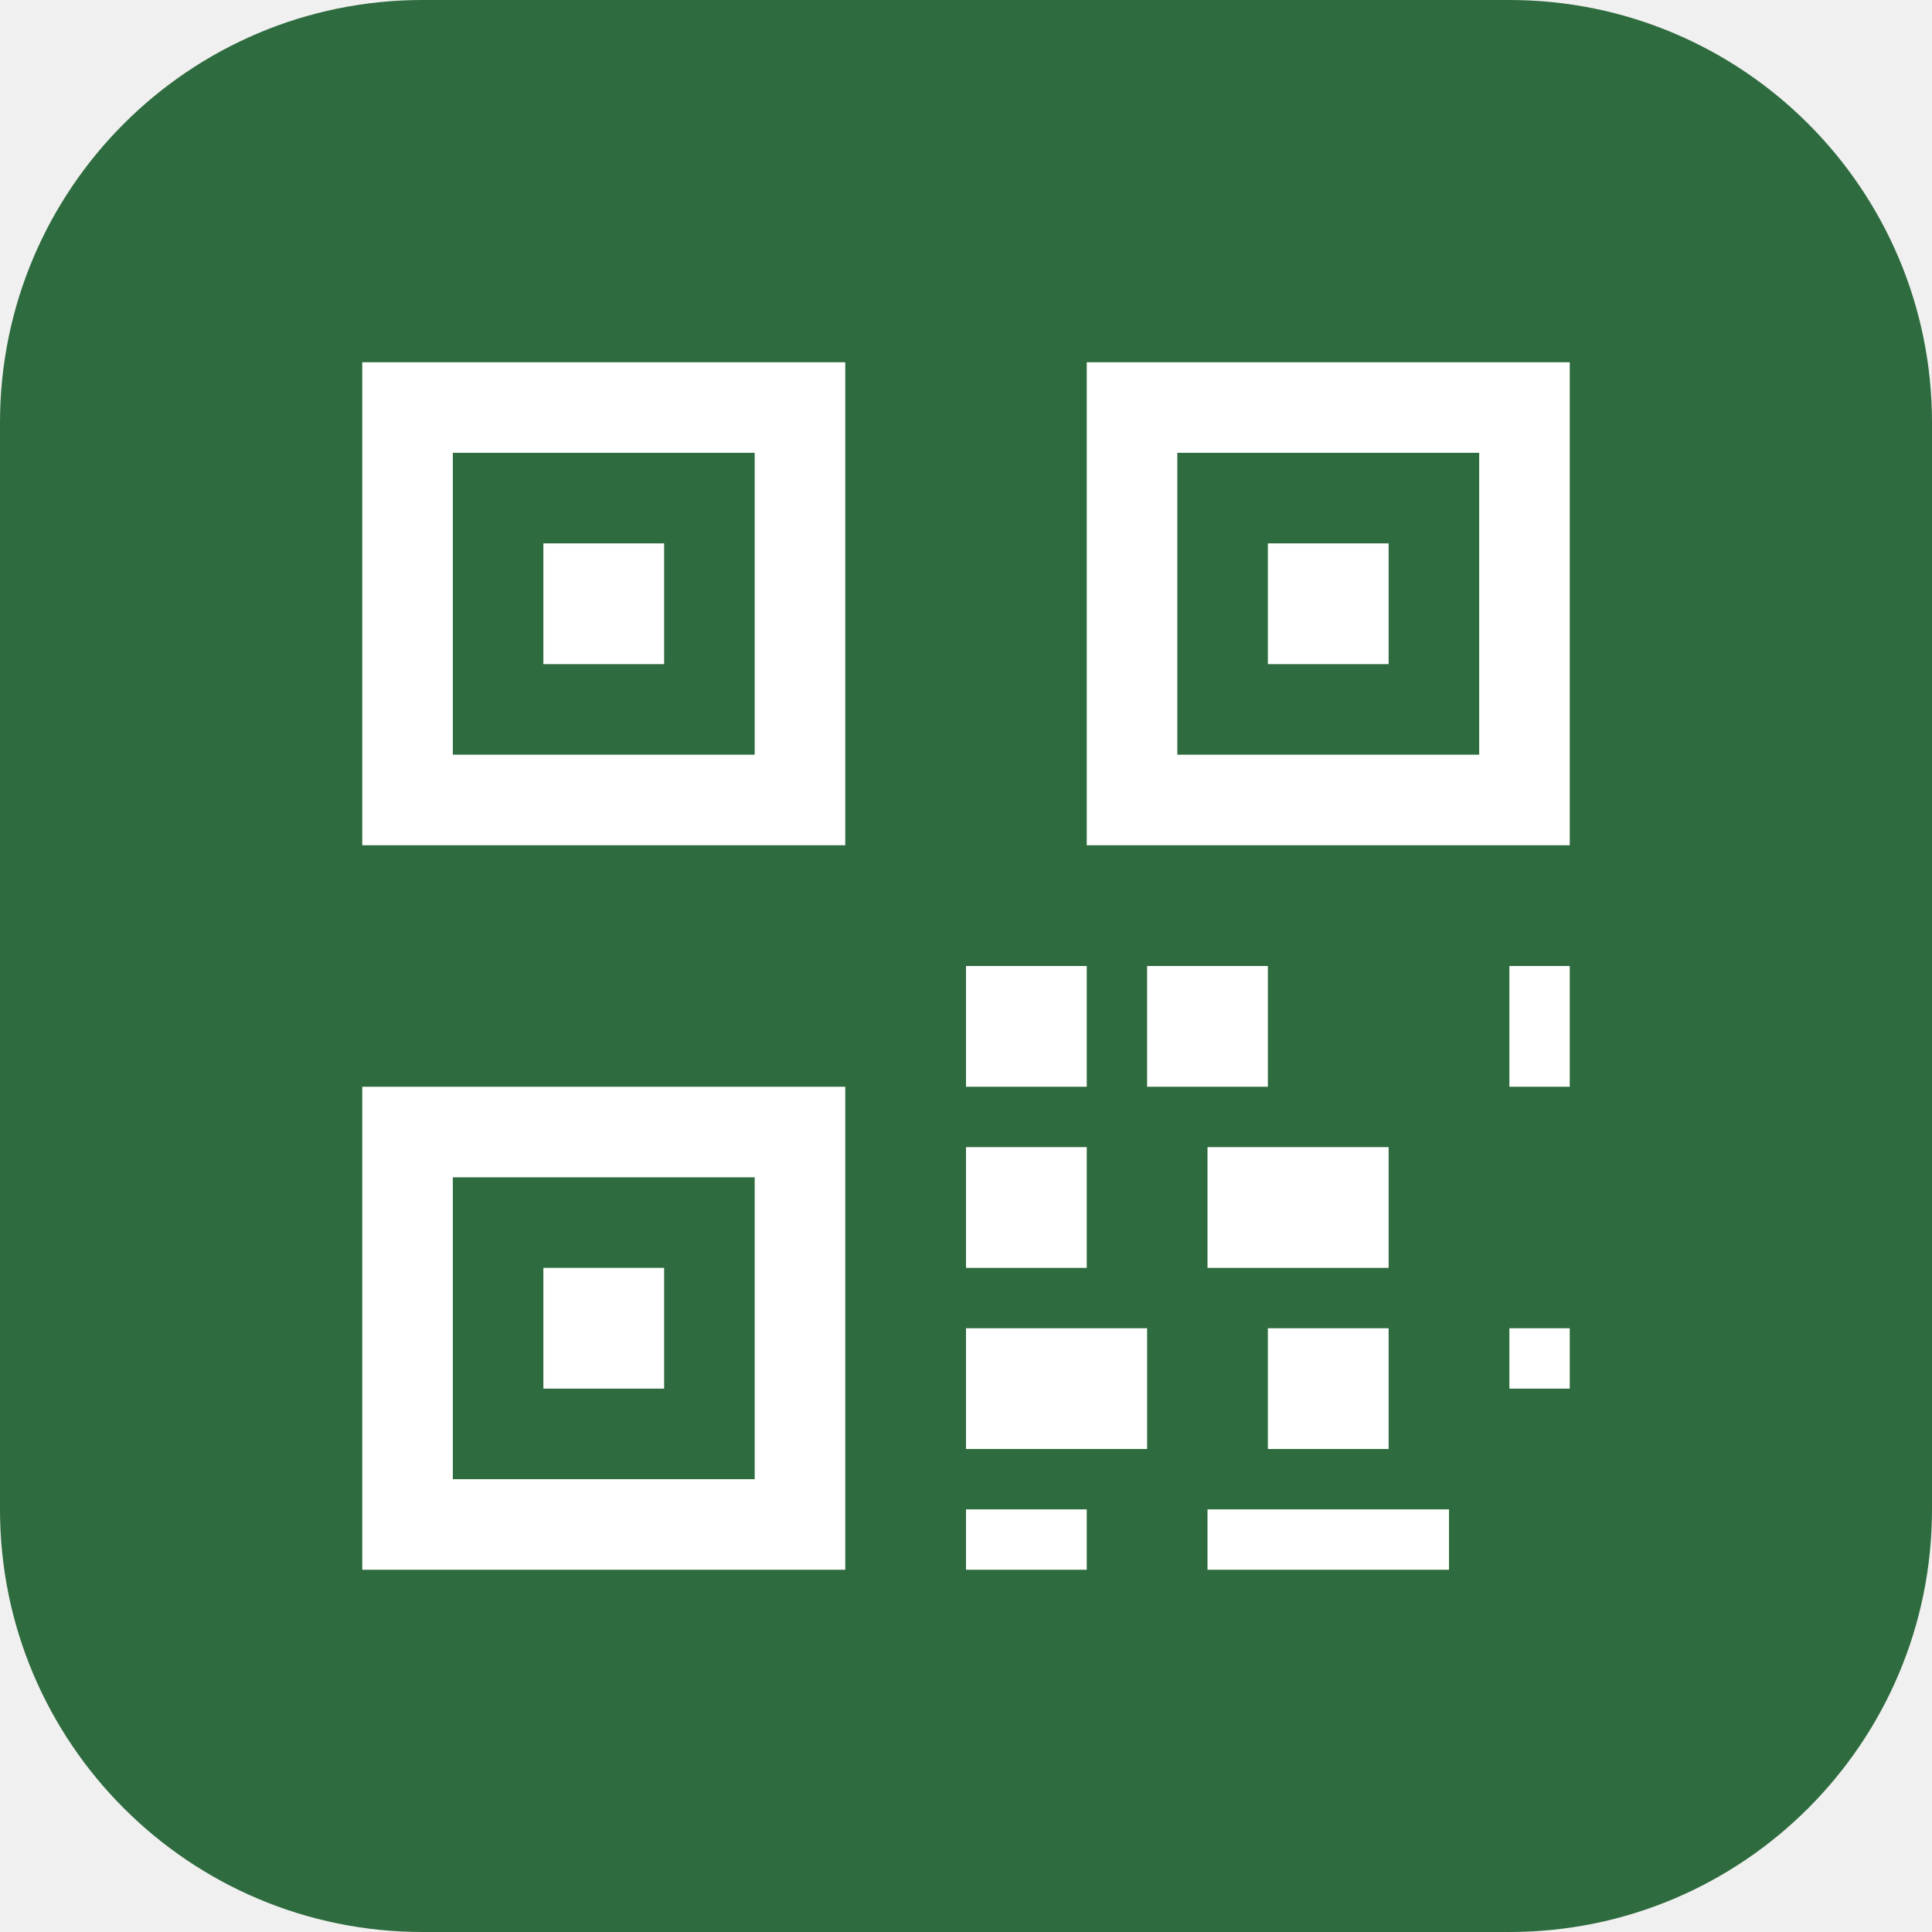
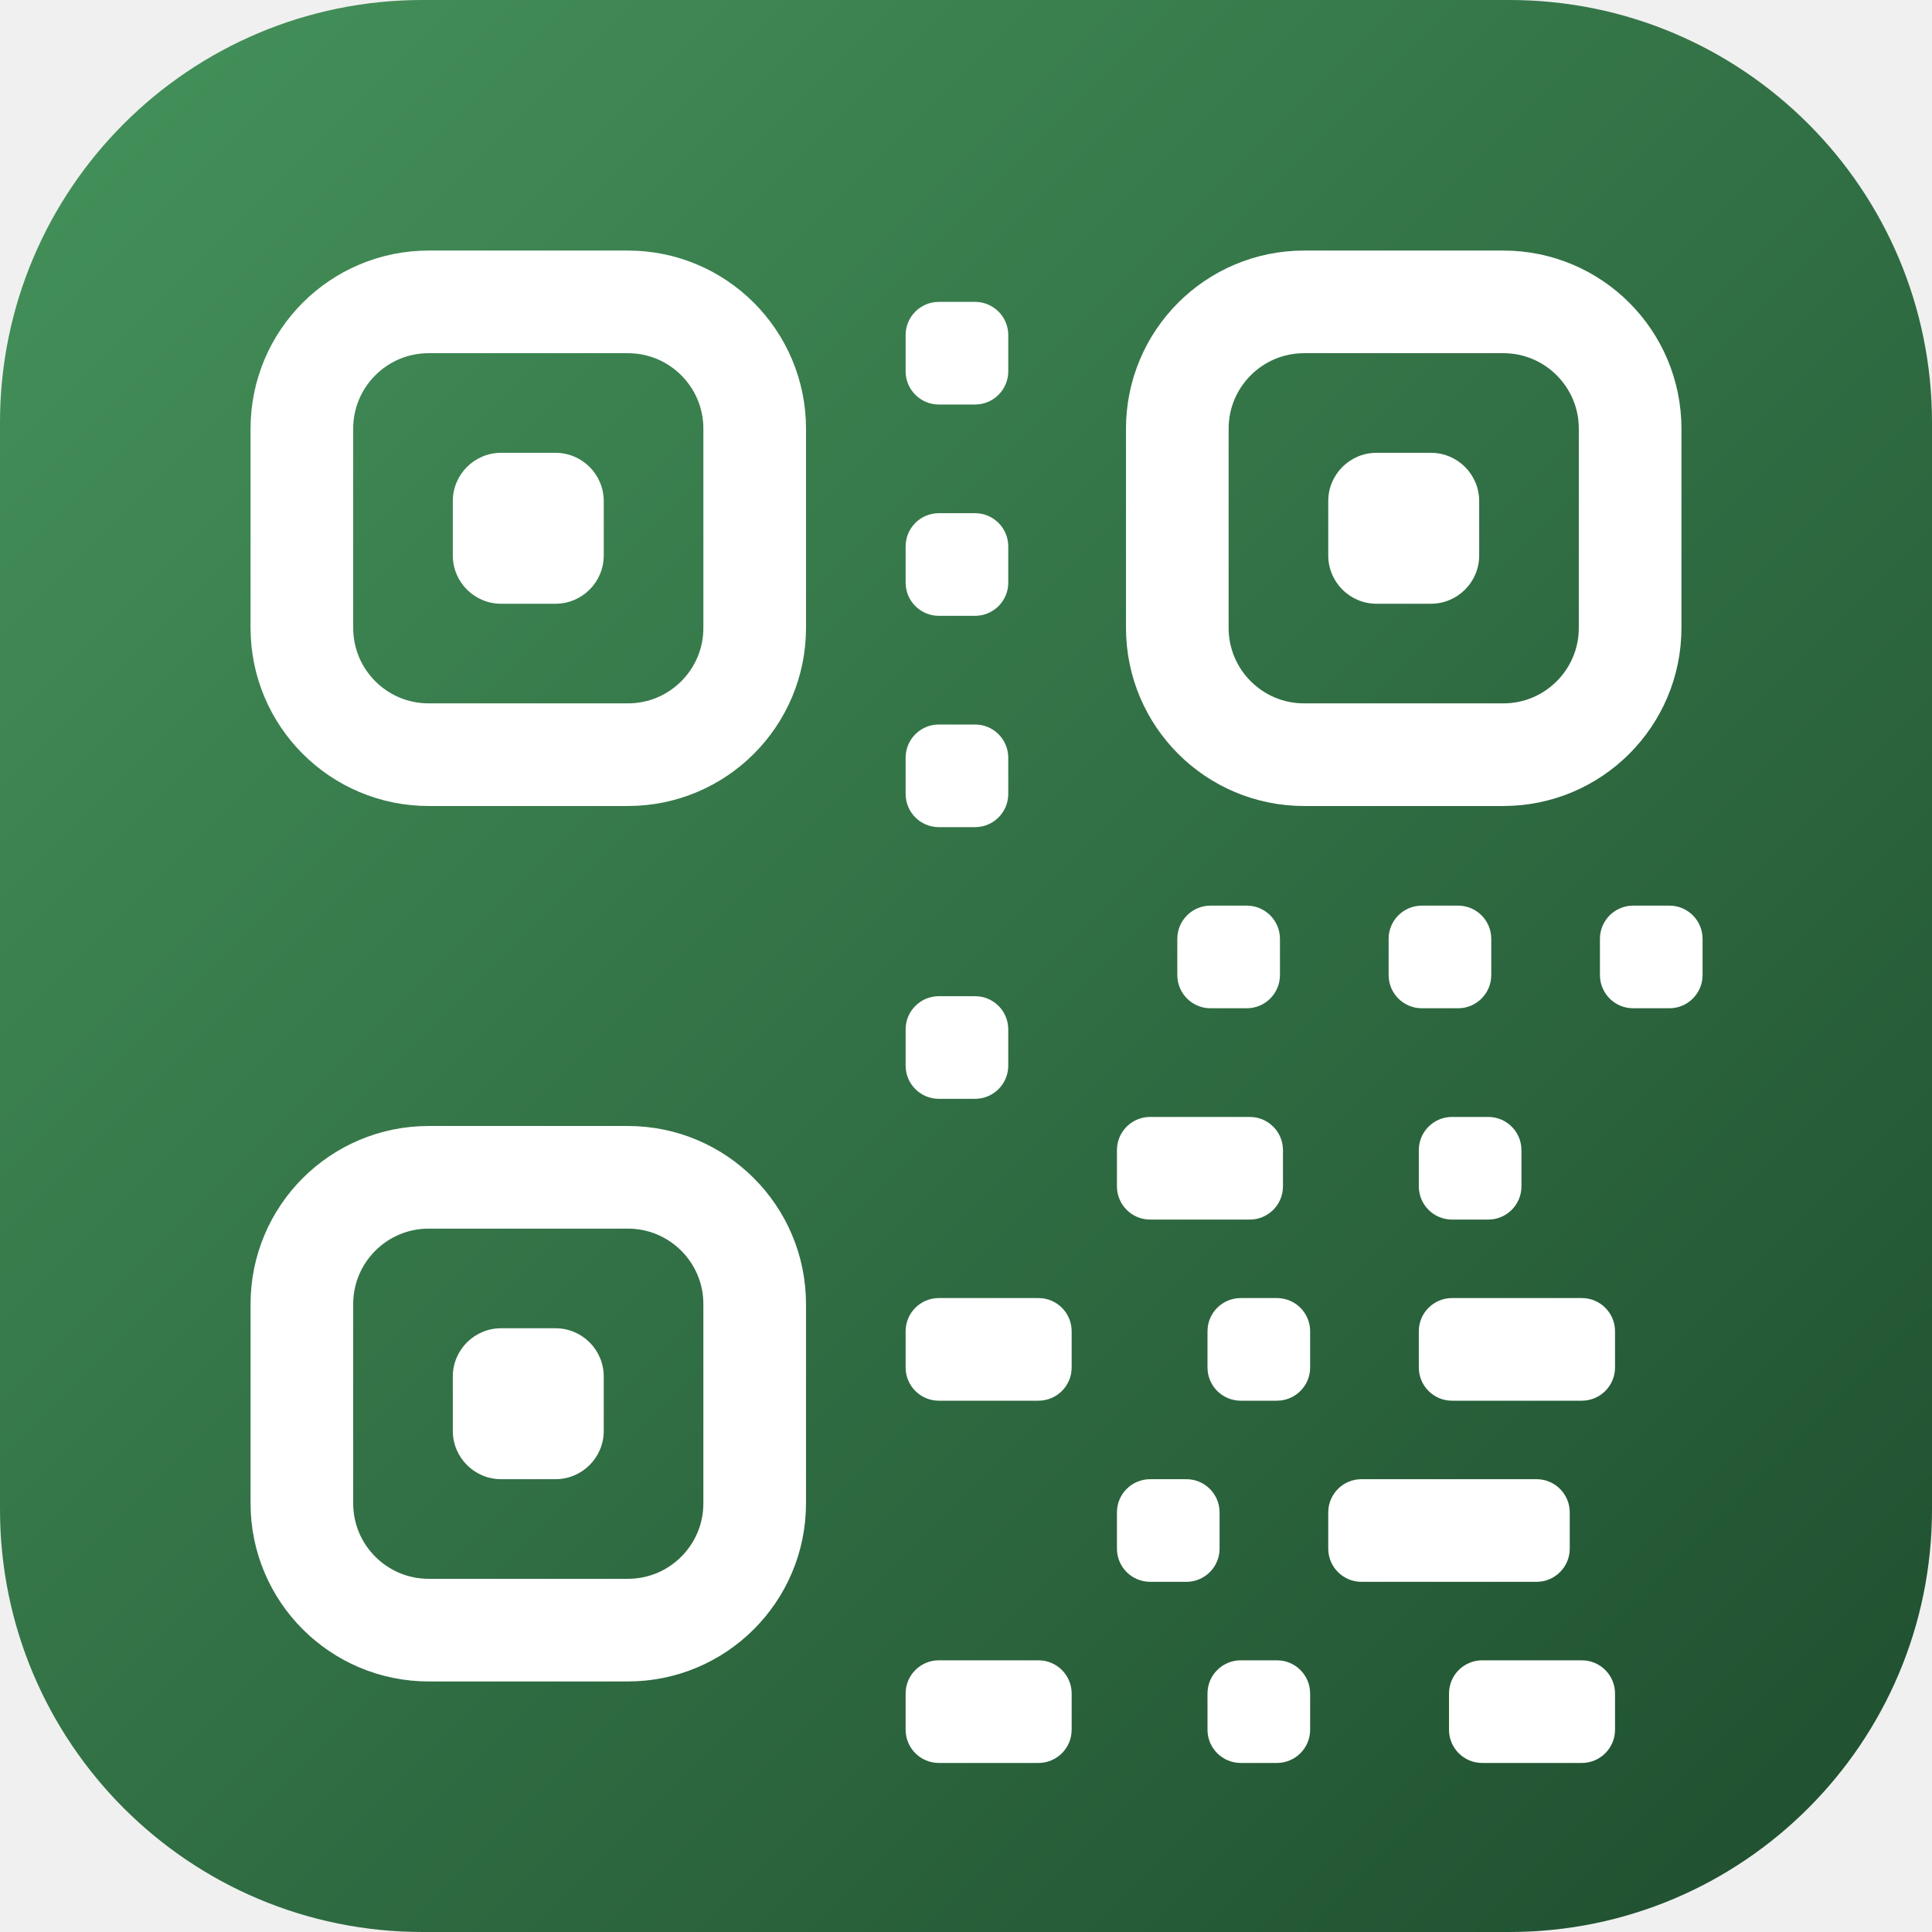
<svg xmlns="http://www.w3.org/2000/svg" viewBox="0 0 64 64">
-   <rect width="64" height="64" rx="14" fill="#2E6B3E" />
+   <defs>
+     <linearGradient id="g" x1="0" y1="0" x2="1" y2="1">
+       <stop offset="0" stop-color="#45935B" />
+       <stop offset="1" stop-color="#1E4D2E" />
+     </linearGradient>
+   </defs>
+   <rect width="64" height="64" rx="14" fill="url(#g)" />
+   <g fill="none" stroke="#FFFFFF" stroke-width="3.4">
+     <rect x="10" y="10" width="15" height="15" rx="4.2" />
+     <rect x="39" y="10" width="15" height="15" rx="4.2" />
+     <rect x="10" y="39" width="15" height="15" rx="4.2" />
+   </g>
  <g fill="#FFFFFF">
-     <path d="M12 12h16v16H12zm3 3v10h10V15z" />
-     <rect x="18" y="18" width="4" height="4" />
-     <path d="M36 12h16v16H36zm3 3v10h10V15z" />
-     <rect x="42" y="18" width="4" height="4" />
-     <path d="M12 36h16v16H12zm3 3v10h10V39z" />
-     <rect x="18" y="42" width="4" height="4" />
-     <rect x="32" y="32" width="4" height="4" />
-     <rect x="38" y="32" width="4" height="4" />
-     <rect x="50" y="32" width="2" height="4" />
-     <rect x="32" y="38" width="4" height="4" />
-     <rect x="40" y="38" width="6" height="4" />
-     <rect x="32" y="44" width="6" height="4" />
-     <rect x="42" y="44" width="4" height="4" />
-     <rect x="50" y="44" width="2" height="2" />
-     <rect x="32" y="50" width="4" height="2" />
-     <rect x="40" y="50" width="8" height="2" />
+     <rect x="15" y="15" width="5" height="5" rx="1.6" />
+     <rect x="44" y="15" width="5" height="5" rx="1.6" />
+     <rect x="15" y="44" width="5" height="5" rx="1.6" />
+     <rect x="30" y="10" width="3.4" height="3.4" rx="1.1" />
+     <rect x="30" y="17" width="3.4" height="3.4" rx="1.1" />
+     <rect x="30" y="24" width="3.4" height="3.4" rx="1.1" />
+     <rect x="39" y="30" width="3.4" height="3.4" rx="1.1" />
+     <rect x="46" y="30" width="3.4" height="3.4" rx="1.1" />
+     <rect x="53" y="30" width="3.4" height="3.4" rx="1.1" />
+     <rect x="30" y="33" width="3.4" height="3.4" rx="1.1" />
+     <rect x="37" y="37" width="5.5" height="3.4" rx="1.1" />
+     <rect x="47" y="37" width="3.4" height="3.4" rx="1.1" />
+     <rect x="30" y="43" width="5.5" height="3.4" rx="1.1" />
+     <rect x="40" y="43" width="3.4" height="3.4" rx="1.1" />
+     <rect x="47" y="43" width="6.5" height="3.4" rx="1.1" />
+     <rect x="37" y="49" width="3.4" height="3.4" rx="1.1" />
+     <rect x="44" y="49" width="8" height="3.4" rx="1.1" />
+     <rect x="30" y="55" width="5.5" height="3.4" rx="1.1" />
+     <rect x="40" y="55" width="3.4" height="3.4" rx="1.1" />
+     <rect x="48" y="55" width="5.5" height="3.4" rx="1.1" />
  </g>
</svg>
